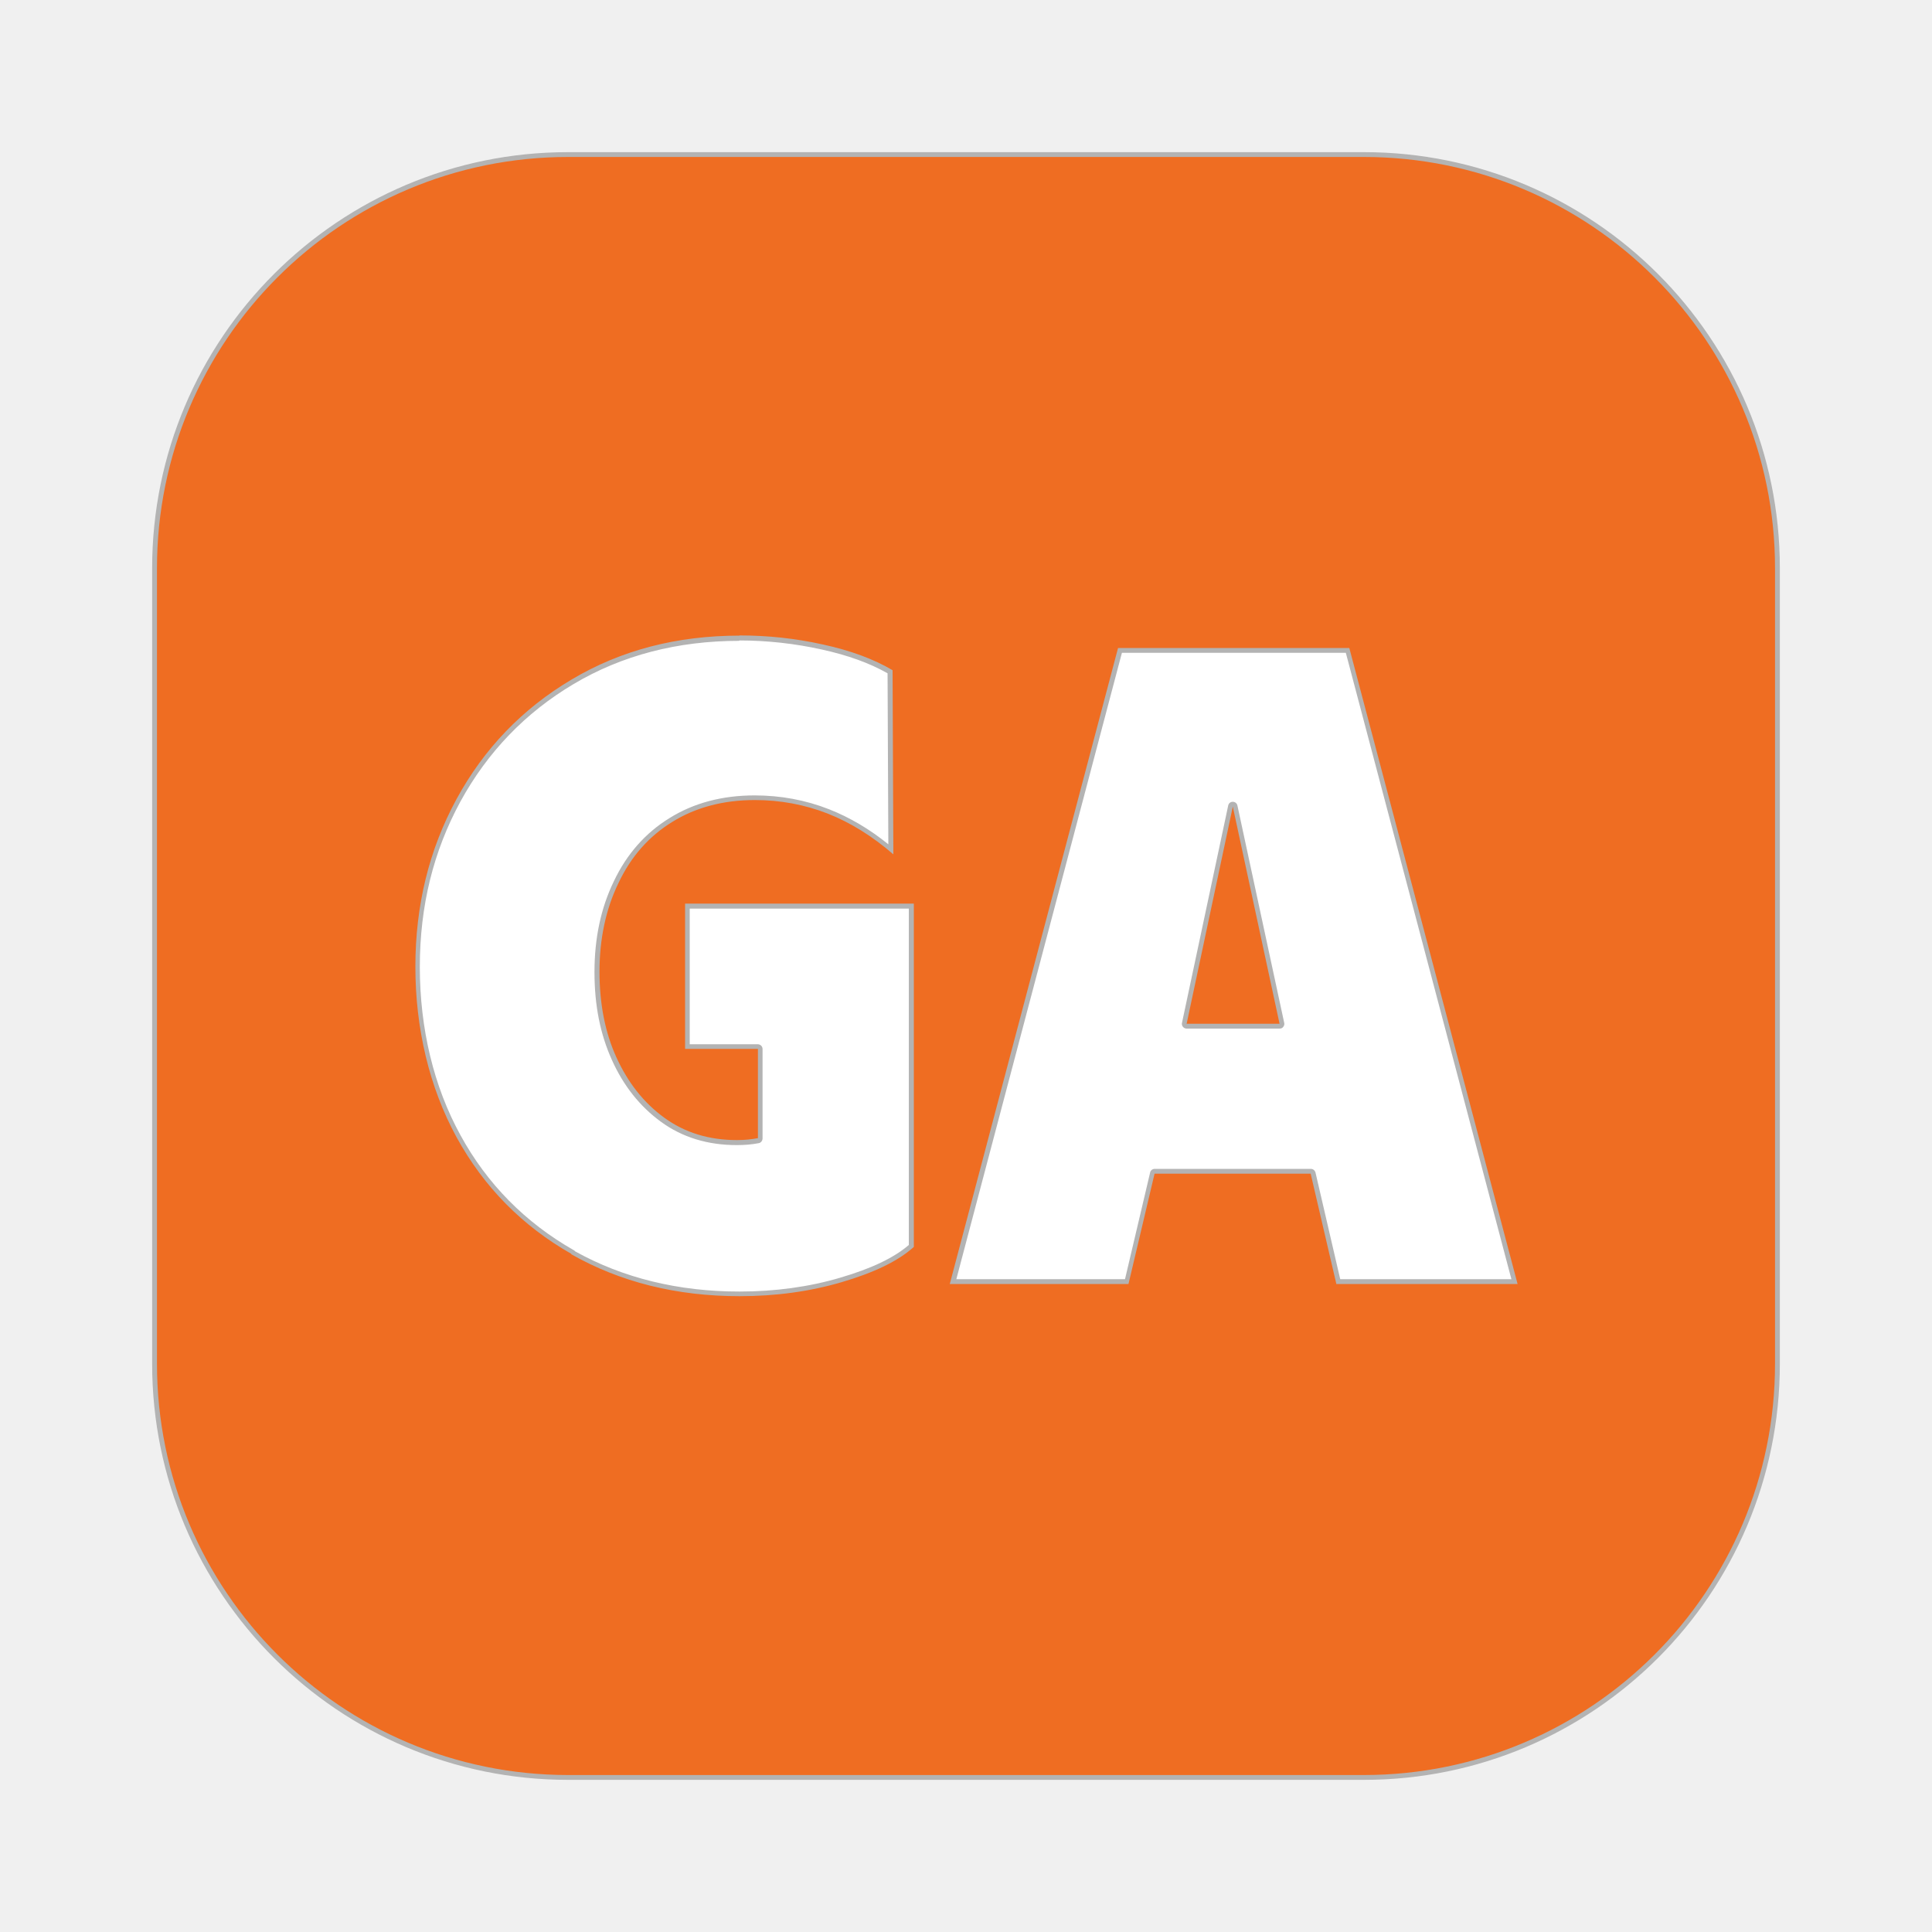
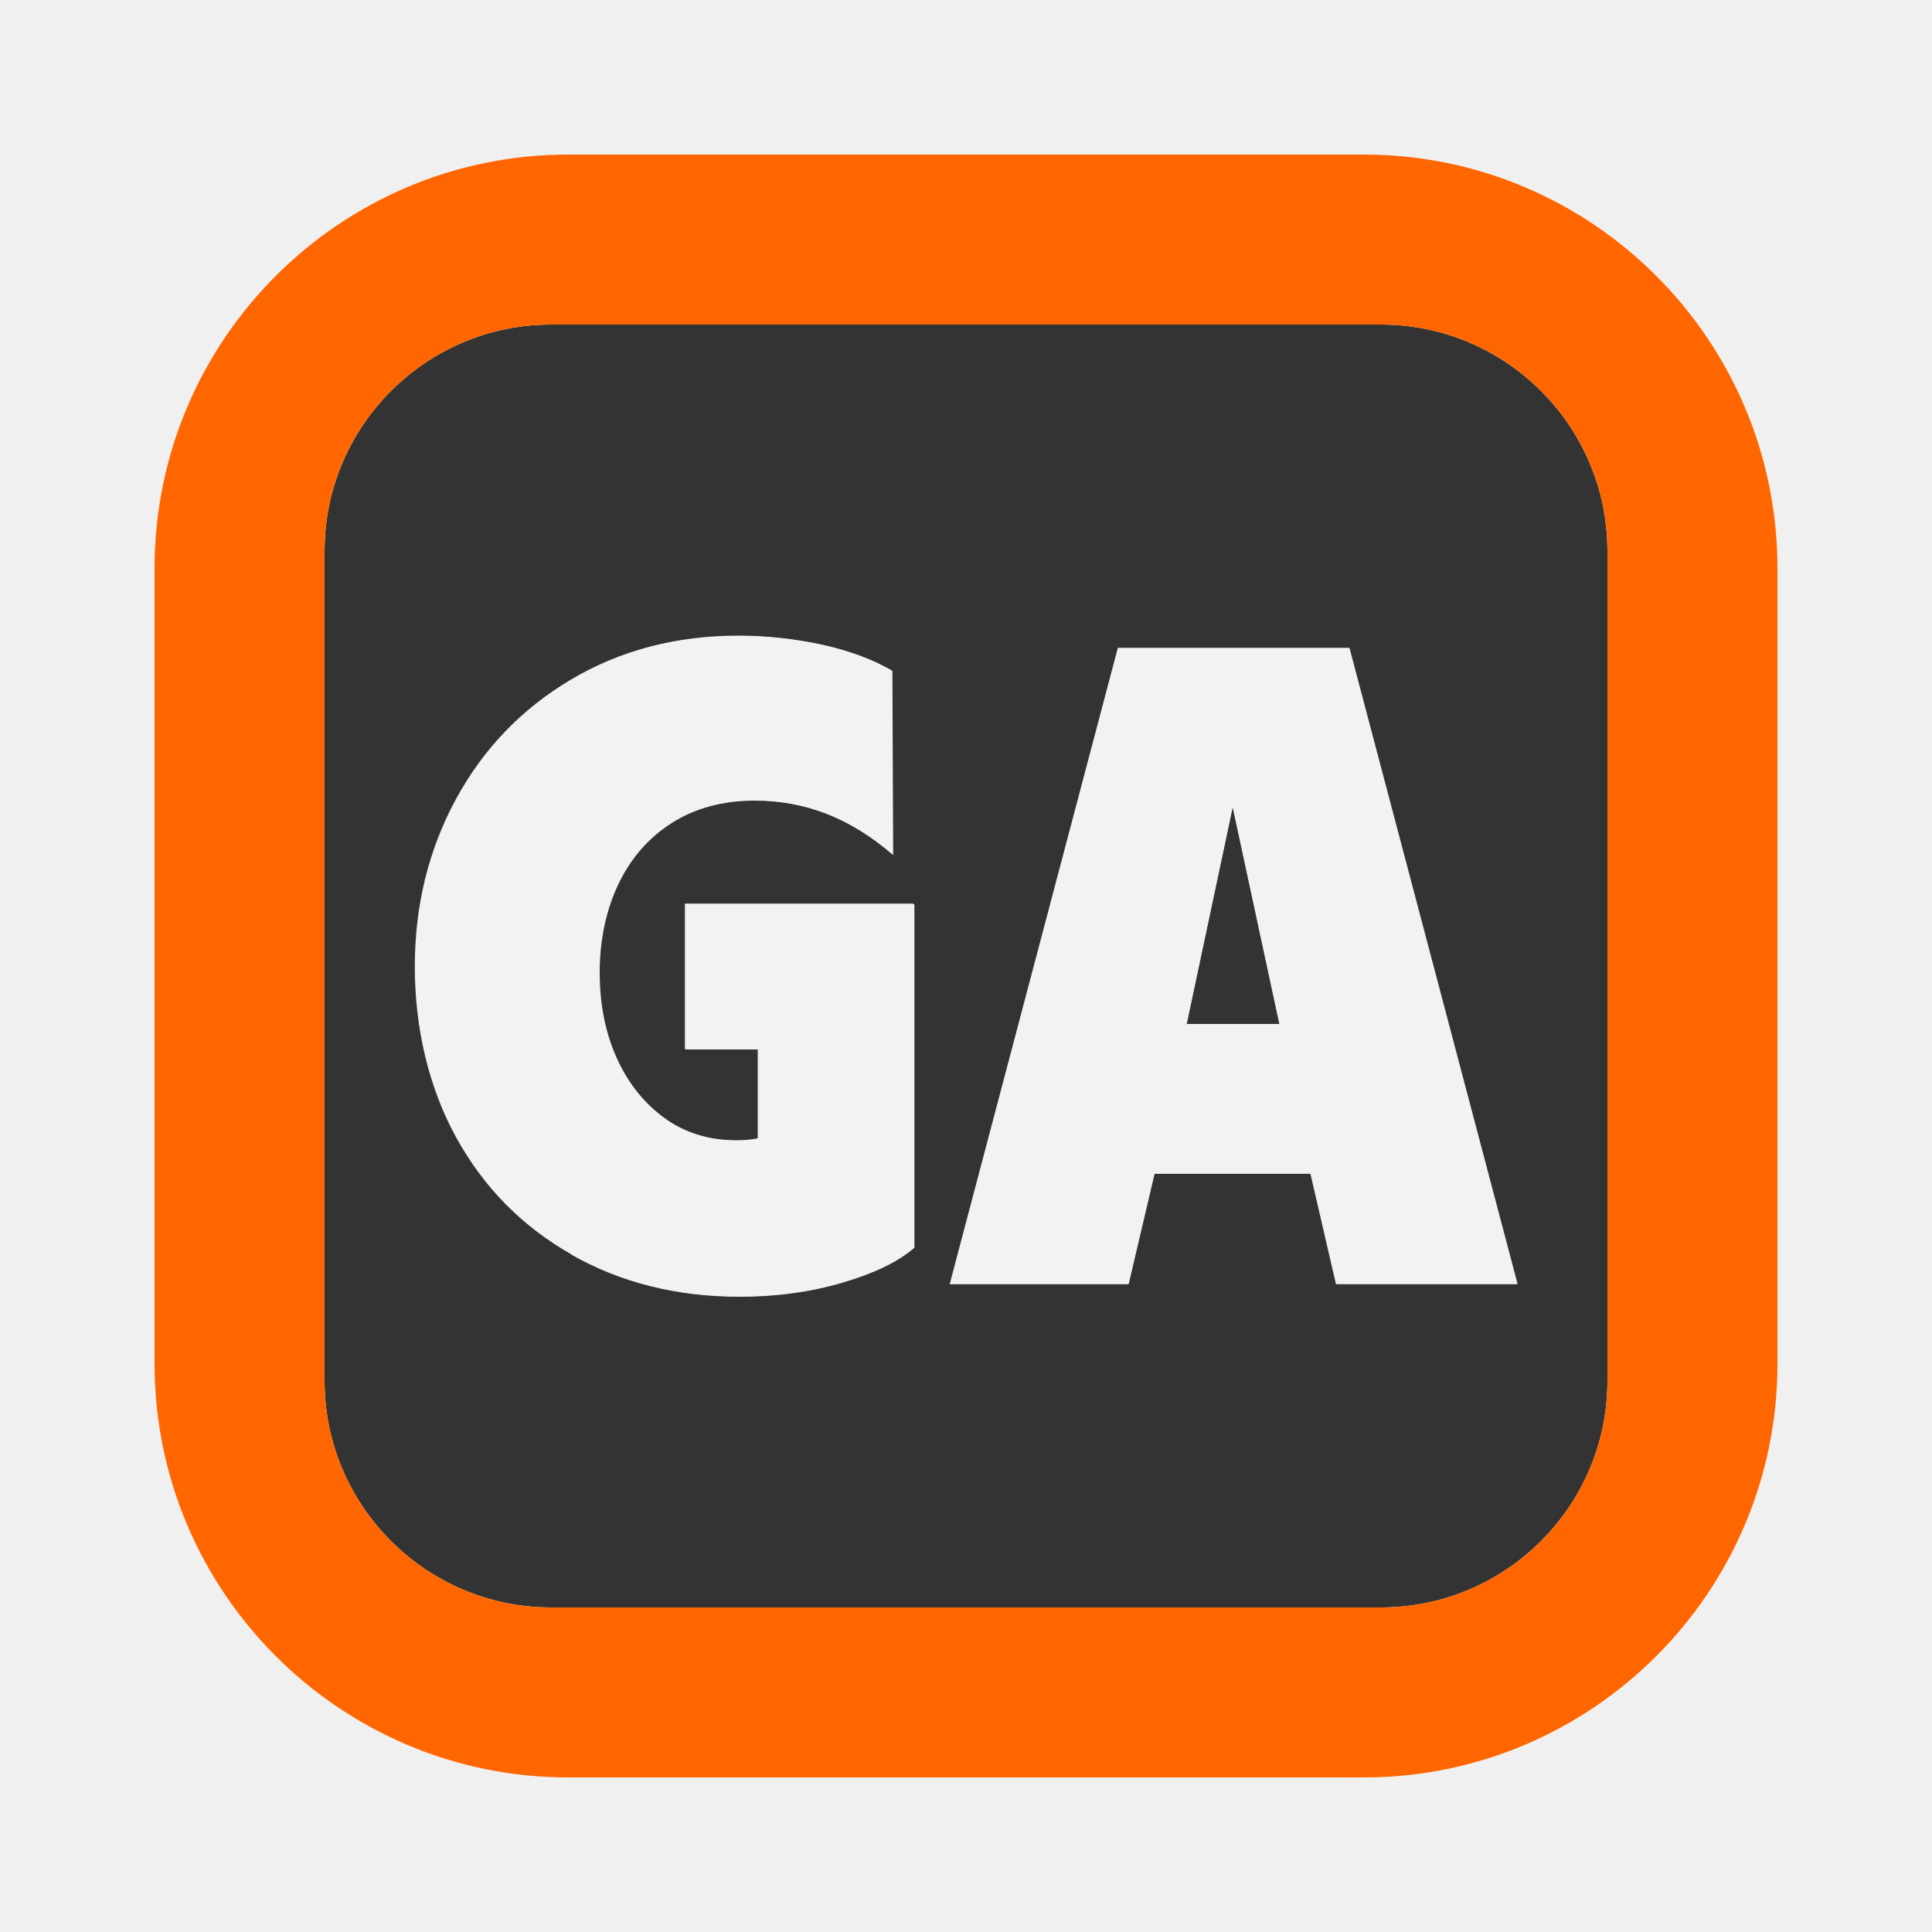
<svg xmlns="http://www.w3.org/2000/svg" id="Layer_1" data-name="Layer 1" viewBox="0 0 100 100">
  <defs>
    <style>
      .cls-1 {
-         fill: #fff;
+         fill: #f60;
      }

      .cls-2 {
-         fill: #b3b3b3;
+         fill: #f2f2f2;
      }

      .cls-3 {
-         fill: #ef6d22;
-         stroke: #b3b3b3;
-         stroke-linejoin: round;
-         stroke-width: .25px;
+         fill: #333;
      }
    </style>
  </defs>
-   <g id="Orange_GA_Fire.svg">
-     <g id="Layer_1-2" data-name="Layer 1-2">
-       <g>
-         <rect class="cls-3" x="8" y="8" width="84" height="84" rx="21.41" ry="21.41" />
-         <g>
-           <g>
-             <path class="cls-1" d="M38.28,66.97c-3.2,0-6.09-.71-8.59-2.12,0-.02-.02-.03-.04-.04-2.53-1.44-4.52-3.46-5.92-6-1.39-2.53-2.12-5.56-2.12-8.76s.71-6.05,2.12-8.62c1.41-2.58,3.4-4.64,5.92-6.14,2.51-1.49,5.41-2.25,8.62-2.25,1.45,0,2.9.16,4.3.47,1.37.3,2.55.73,3.5,1.28l.04,9.18c-1.05-.87-2.11-1.51-3.23-1.96-1.2-.47-2.49-.71-3.82-.71-1.64,0-3.1.39-4.33,1.15-1.22.75-2.18,1.83-2.84,3.22-.66,1.36-.99,2.92-.99,4.63s.3,3.18.89,4.5c.59,1.32,1.44,2.38,2.51,3.16,1.09.79,2.35,1.18,3.84,1.18.39,0,.76-.03,1.1-.1.06-.01.1-.06.1-.12v-4.62c0-.07-.06-.12-.12-.12h-3.65v-7.27h11.59v17.59c-.8.69-1.98,1.27-3.63,1.75-1.63.48-3.4.72-5.27.72Z" />
-             <path class="cls-2" d="M38.27,33.15c1.44,0,2.88.16,4.27.47,1.33.29,2.47.7,3.4,1.23l.04,8.85c-.99-.8-2-1.39-3.06-1.81-1.22-.48-2.51-.72-3.86-.72-1.67,0-3.15.39-4.4,1.17-1.24.76-2.22,1.86-2.89,3.28-.67,1.38-1,2.95-1,4.69s.3,3.22.9,4.55c.6,1.34,1.46,2.42,2.55,3.21,1.1.8,2.41,1.2,3.92,1.2.39,0,.77-.03,1.13-.1.12-.02.2-.13.2-.25v-4.62c0-.14-.11-.25-.25-.25h-3.52v-7.02h11.34v17.41c-.78.67-1.94,1.22-3.54,1.69-1.62.48-3.38.72-5.23.72-3.16,0-6.02-.7-8.5-2.08-.02-.02-.04-.05-.07-.06-2.51-1.43-4.49-3.43-5.87-5.96-1.38-2.51-2.1-5.52-2.1-8.7s.71-6,2.1-8.56c1.4-2.56,3.37-4.61,5.87-6.09,2.49-1.48,5.37-2.23,8.56-2.23M38.27,32.9c-3.23,0-6.13.75-8.68,2.27-2.55,1.51-4.54,3.58-5.96,6.19-1.42,2.61-2.13,5.5-2.13,8.68s.72,6.24,2.13,8.82c1.42,2.59,3.41,4.6,5.96,6.05h-.04c2.55,1.45,5.46,2.18,8.73,2.18,1.87,0,3.64-.24,5.3-.73,1.66-.49,2.9-1.08,3.72-1.82v-17.77h-11.84v7.52h3.77v4.62c-.32.06-.68.1-1.08.1-1.45,0-2.7-.38-3.77-1.16-1.07-.78-1.88-1.82-2.47-3.11s-.88-2.78-.88-4.45.32-3.22.98-4.58c.64-1.36,1.57-2.42,2.79-3.17,1.21-.75,2.64-1.13,4.27-1.13,1.33,0,2.59.24,3.77.7,1.19.47,2.31,1.17,3.4,2.11l-.04-9.53c-.96-.57-2.17-1.02-3.6-1.33-1.43-.32-2.87-.47-4.33-.47h0Z" />
-           </g>
-           <g>
-             <path class="cls-1" d="M69.27,66.33l-1.3-5.62c-.01-.06-.06-.1-.12-.1h-8.08c-.06,0-.11.04-.12.1l-1.33,5.62h-8.99l8.64-32.67h11.79l8.64,32.67h-9.12ZM63.8,41.63c-.06,0-.11.04-.12.1l-2.38,11.24s0,.08.03.11c.02.03.06.05.1.05h4.81s.07-.02.1-.05c.02-.03.03-.07.02-.1l-2.42-11.24c-.01-.06-.06-.1-.12-.1h0Z" />
-             <path class="cls-2" d="M69.66,33.79l8.57,32.42h-8.86l-1.28-5.52c-.03-.11-.13-.19-.24-.19h-8.08c-.12,0-.22.08-.24.19l-1.3,5.52h-8.73l8.57-32.42h11.6M61.42,53.24h4.81c.08,0,.15-.03.19-.09.05-.06.07-.14.05-.21l-2.42-11.24c-.02-.12-.13-.2-.24-.2h0c-.12,0-.22.08-.24.2l-2.39,11.24c-.02.07,0,.15.05.21.05.06.12.09.19.09M69.85,33.54h-11.98l-8.71,32.92h9.25l1.35-5.71h8.08l1.33,5.71h9.38l-8.71-32.92h0ZM61.42,52.99l2.39-11.24,2.42,11.24h-4.81Z" />
-           </g>
-         </g>
-       </g>
-     </g>
-   </g>
+   <path class="cls-3" d="M71.48,16.8H28.52c-6.46,0-11.72,5.26-11.72,11.72v42.96c0,6.46,5.26,11.72,11.72,11.72h42.96c6.46,0,11.72-5.26,11.72-11.72V28.52c0-6.46-5.26-11.72-11.72-11.72ZM47.31,64.56c-.81.73-2.06,1.33-3.72,1.81-1.67.49-3.44.73-5.31.73-3.26,0-6.18-.73-8.73-2.18h0s.01-.01.01-.01c-2.56-1.46-4.54-3.47-5.96-6.06-1.42-2.59-2.13-5.66-2.13-8.82s.71-6.05,2.13-8.67c1.42-2.61,3.4-4.67,5.96-6.19,2.55-1.51,5.44-2.27,8.67-2.27,1.44,0,2.89.16,4.33.47,1.43.32,2.63.77,3.6,1.34l.04,9.52c-1.09-.94-2.21-1.64-3.4-2.11-1.17-.46-2.43-.7-3.76-.7-1.64,0-3.06.38-4.27,1.14-1.21.76-2.13,1.82-2.79,3.18-.65,1.36-.97,2.92-.97,4.58s.3,3.14.89,4.44c.59,1.3,1.42,2.33,2.47,3.1s2.31,1.16,3.76,1.16c.41,0,.77-.04,1.09-.1v-4.62h-3.77v-7.53h11.83v17.77ZM69.15,66.46l-1.32-5.71h-8.08l-1.34,5.71h-9.25l8.7-32.92h0,11.97l8.7,32.92h-9.39Z" />
+   <polygon class="cls-3" points="61.42 53 66.22 53 63.8 41.76 61.42 53" />
+   <path class="cls-1" d="M70.59,8H29.41c-11.81,0-21.41,9.6-21.41,21.41v41.18c0,11.81,9.6,21.41,21.41,21.41h41.18c11.81,0,21.41-9.6,21.41-21.41V29.41c0-11.81-9.6-21.41-21.41-21.41ZM83.2,28.52v42.96c0,6.46-5.26,11.72-11.72,11.72H28.52c-6.46,0-11.72-5.26-11.72-11.72V28.52c0-6.46,5.26-11.72,11.72-11.72h42.96c6.46,0,11.72,5.26,11.72,11.72Z" />
+   <path class="cls-2" d="M35.48,54.32h3.77v4.62c-.32.06-.67.1-1.09.1-1.44,0-2.7-.39-3.76-1.16s-1.88-1.8-2.47-3.1c-.59-1.3-.89-2.79-.89-4.44s.32-3.22.97-4.58c.65-1.36,1.58-2.42,2.79-3.18,1.21-.76,2.63-1.14,4.27-1.14,1.33,0,2.59.24,3.76.7,1.19.47,2.31,1.17,3.4,2.11l-.04-9.52c-.97-.57-2.17-1.02-3.6-1.34-1.44-.32-2.88-.47-4.33-.47-3.24,0-6.13.76-8.67,2.27-2.56,1.52-4.54,3.58-5.96,6.19-1.42,2.62-2.13,5.51-2.13,8.67s.71,6.24,2.13,8.82c1.42,2.59,3.4,4.6,5.96,6.06h-.02c2.55,1.46,5.47,2.19,8.73,2.19,1.87,0,3.64-.24,5.31-.73,1.66-.49,2.9-1.09,3.72-1.81v-17.77h-11.83v7.53Z" />
+   <path class="cls-2" d="M57.87,33.54l-8.7,32.92h9.25l1.34-5.71h8.08l1.32,5.71h9.39l-8.7-32.92h-11.96ZM61.42,53l2.39-11.24,2.42,11.24h-4.8Z" />
</svg>
